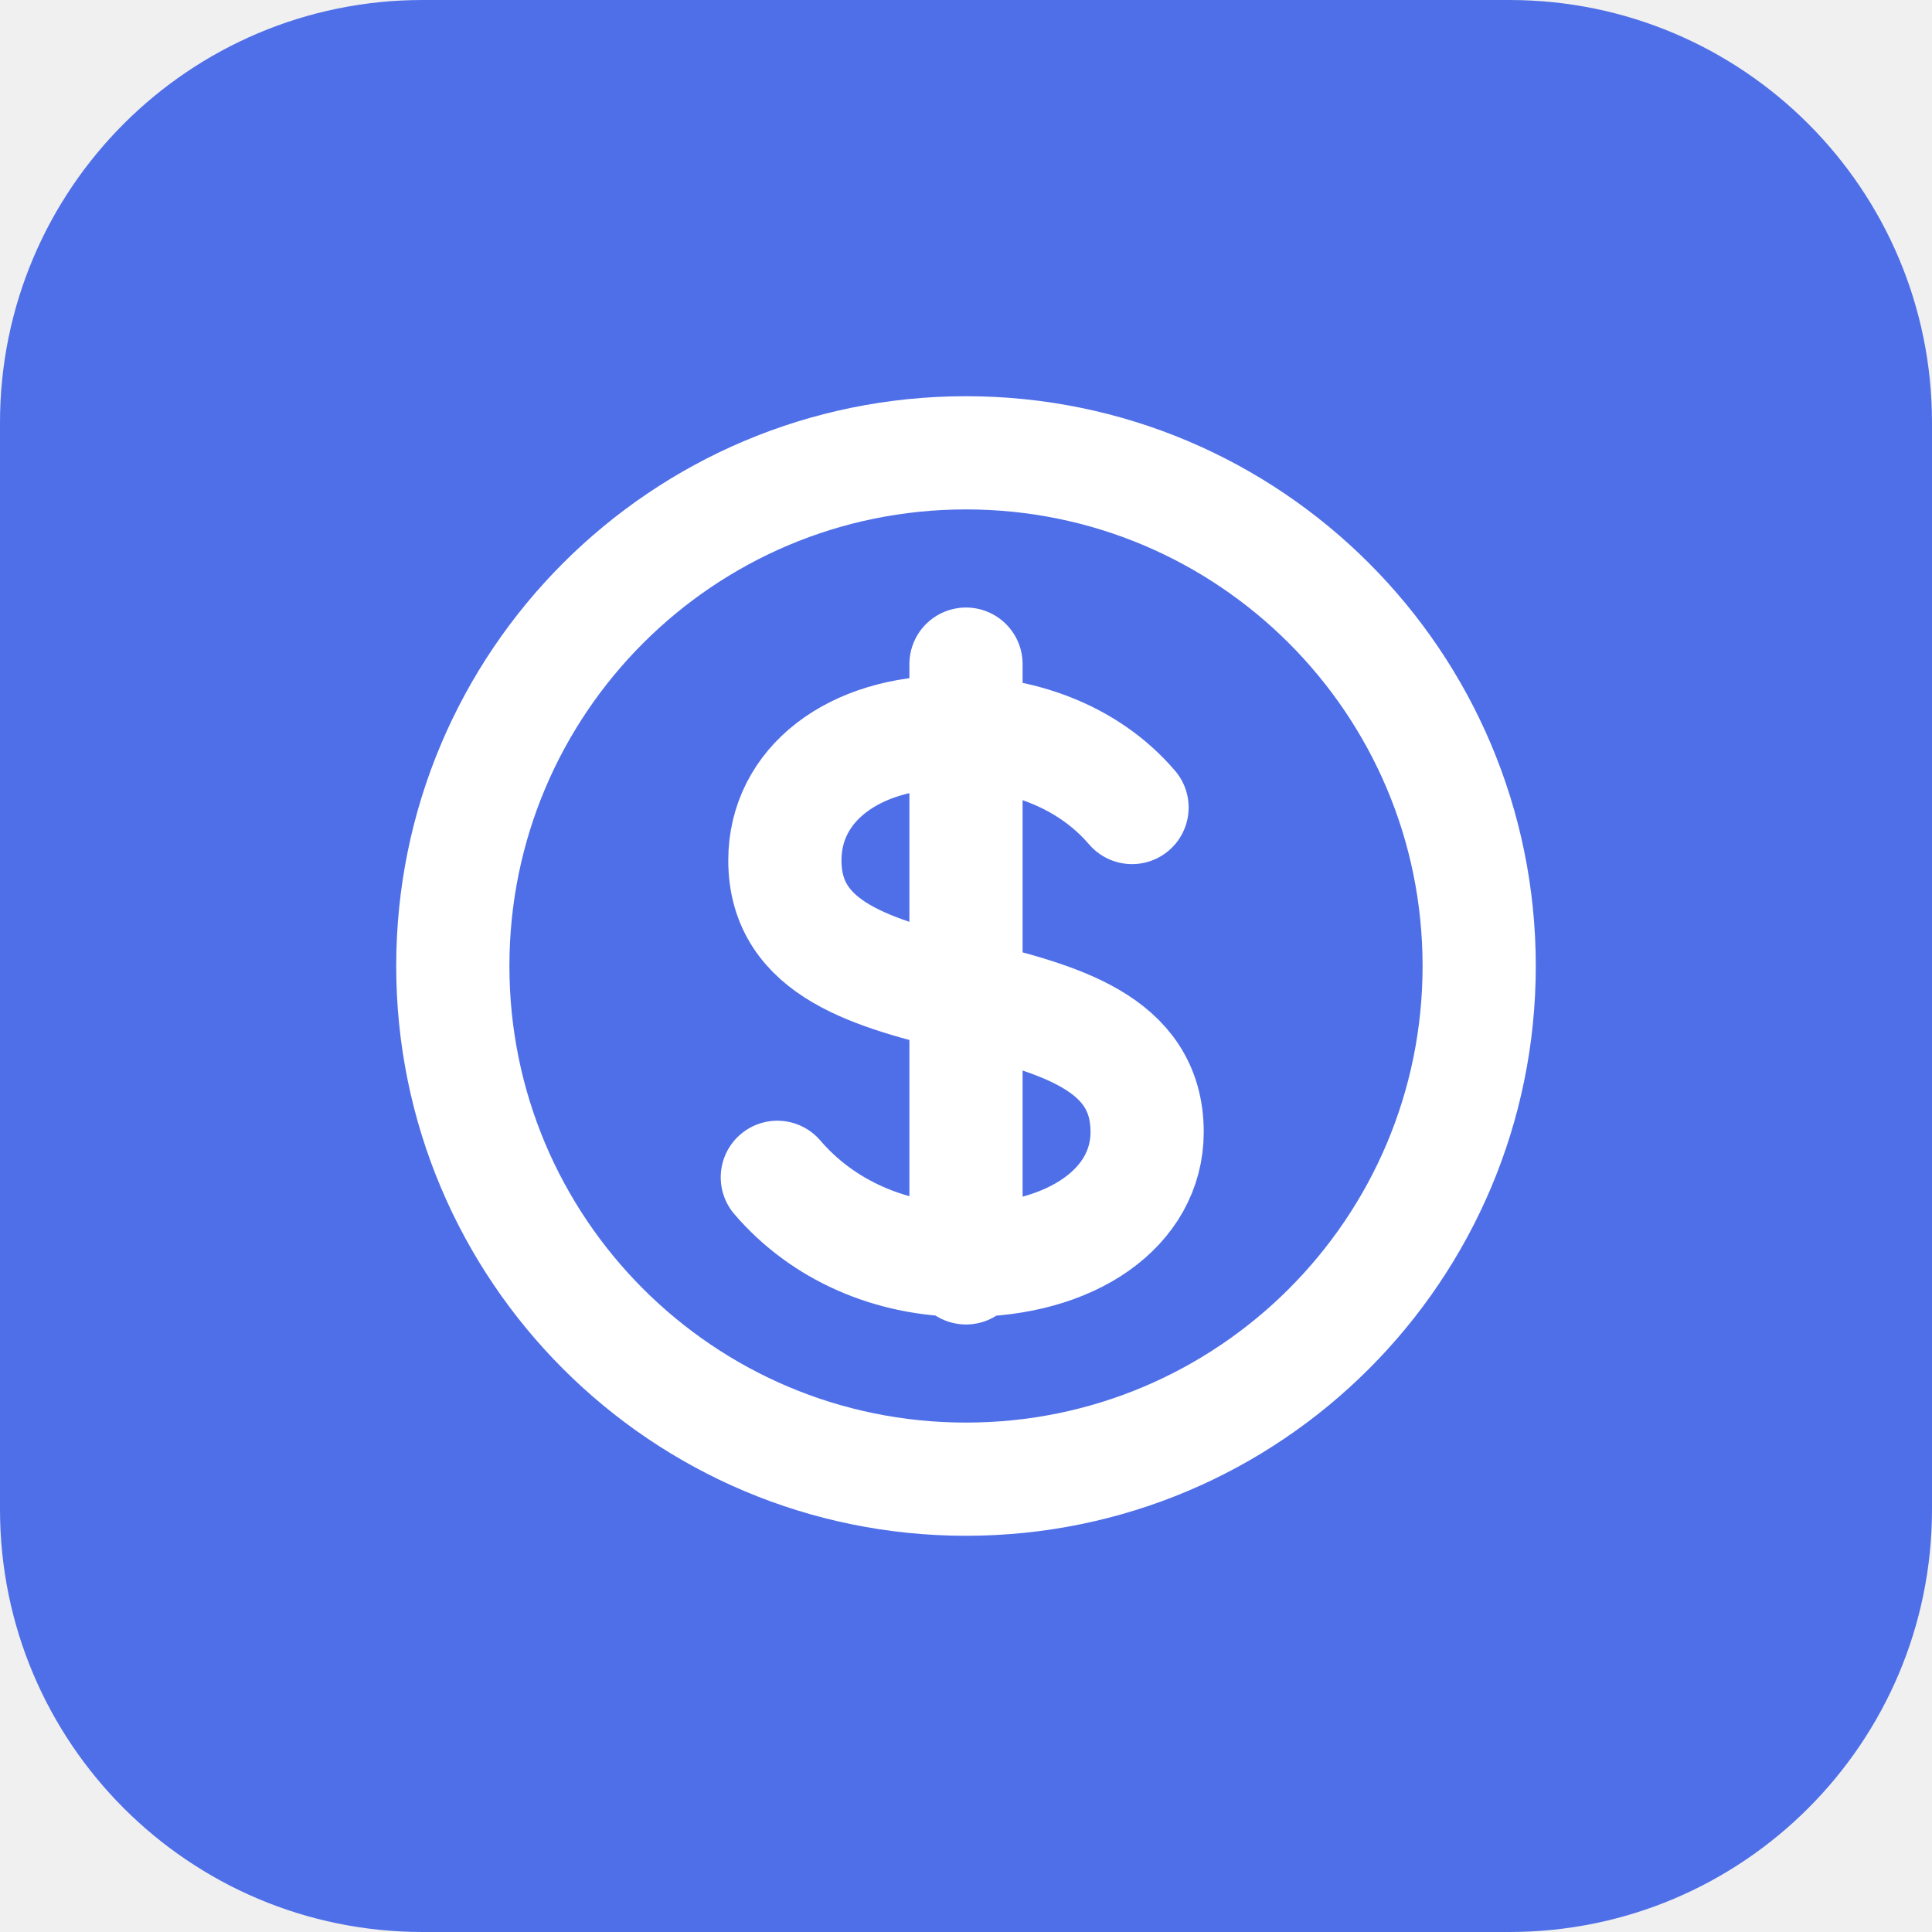
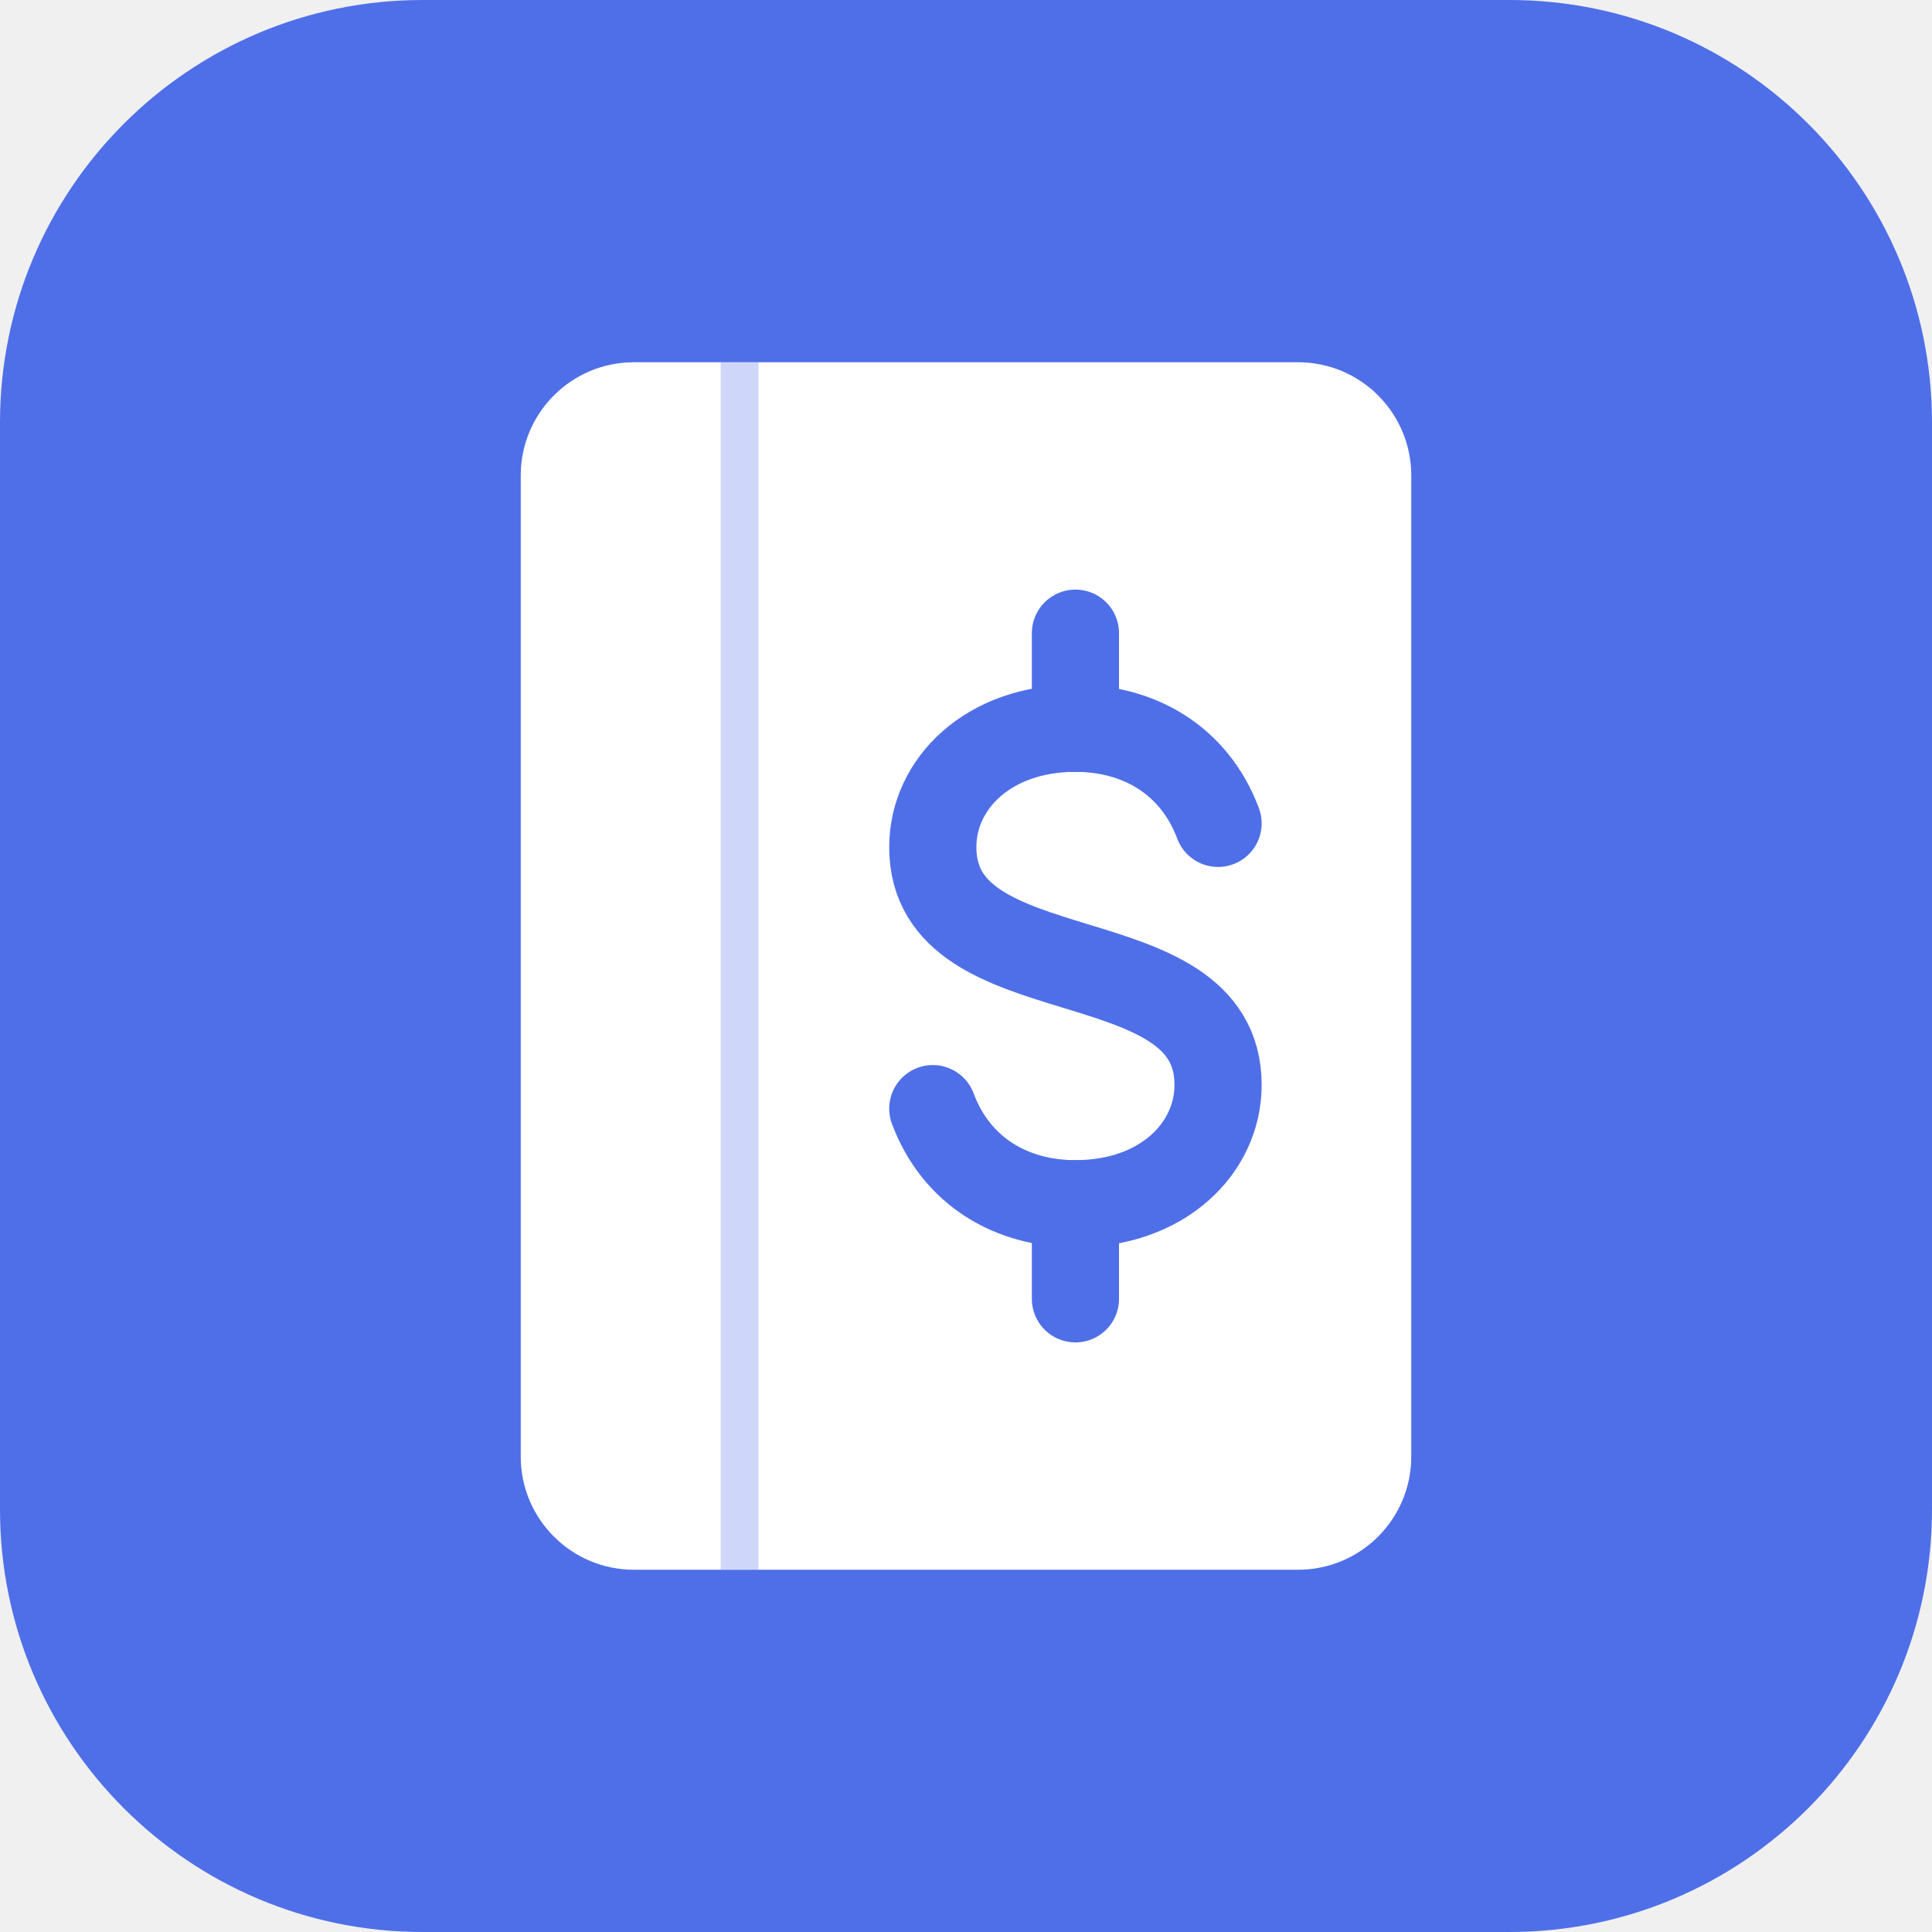
<svg xmlns="http://www.w3.org/2000/svg" viewBox="0 0 512 512">
  <rect width="512" height="512" rx="112" fill="#4F6FE8" />
-   <g fill="none" stroke="#fff" stroke-width="30" stroke-linecap="round" stroke-linejoin="round">
-     <circle cx="256" cy="256" r="136" />
-     <path d="M256 176v160M300 214c-12-14-30-20-48-20-26 0-44 14-44 34 0 48 96 24 96 72 0 20-20 34-48 34-20 0-38-8-50-22" />
+   <rect x="138" y="96" width="236" height="320" rx="30" fill="#fff" />
+   <path d="M196 96v320" stroke="#4F6FE8" stroke-opacity=".28" stroke-width="10" />
+   <g transform="translate(285 256) scale(1.05)" fill="none" stroke="#4F6FE8" stroke-width="22" stroke-linecap="round" stroke-linejoin="round">
+     <path d="M36 -36C30 -52 16 -60 0 -60C-22 -60 -36 -46 -36 -30C-36 8 36 -8 36 30C36 46 22 60 0 60C-16 60 -30 52 -36 36" />
+     <path d="M0 -84V-60M0 60V84" />
  </g>
</svg>
